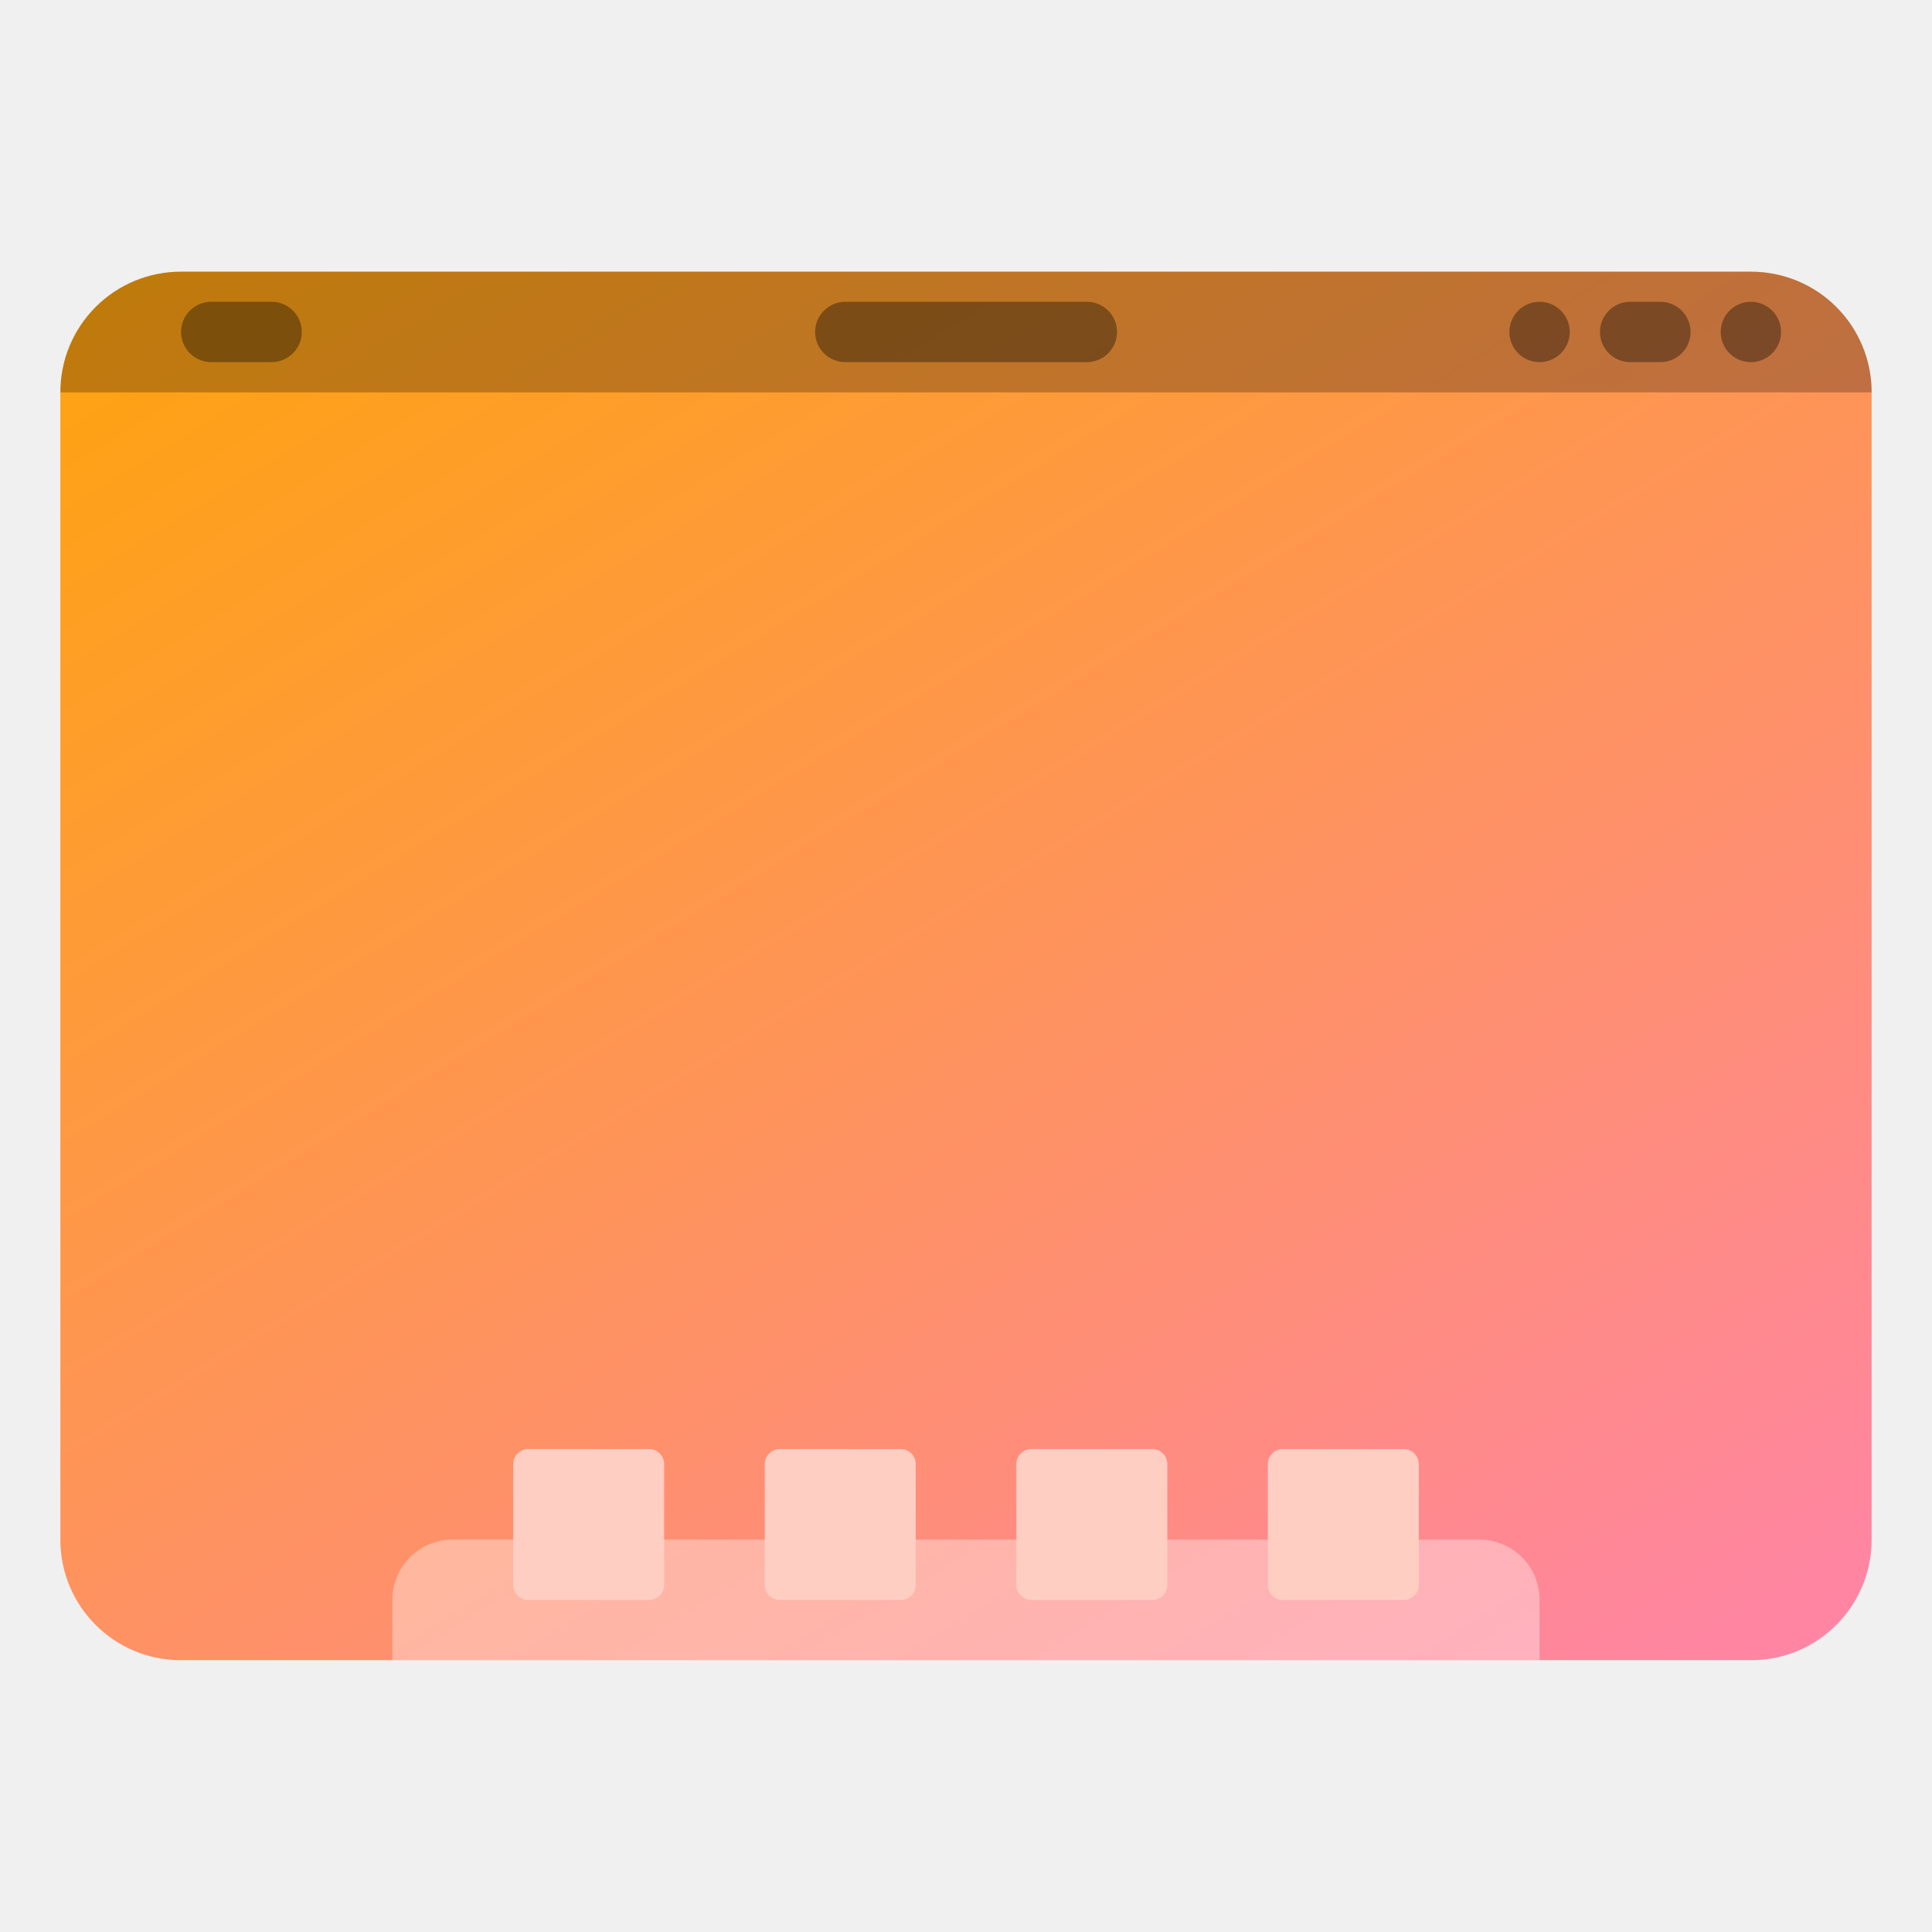
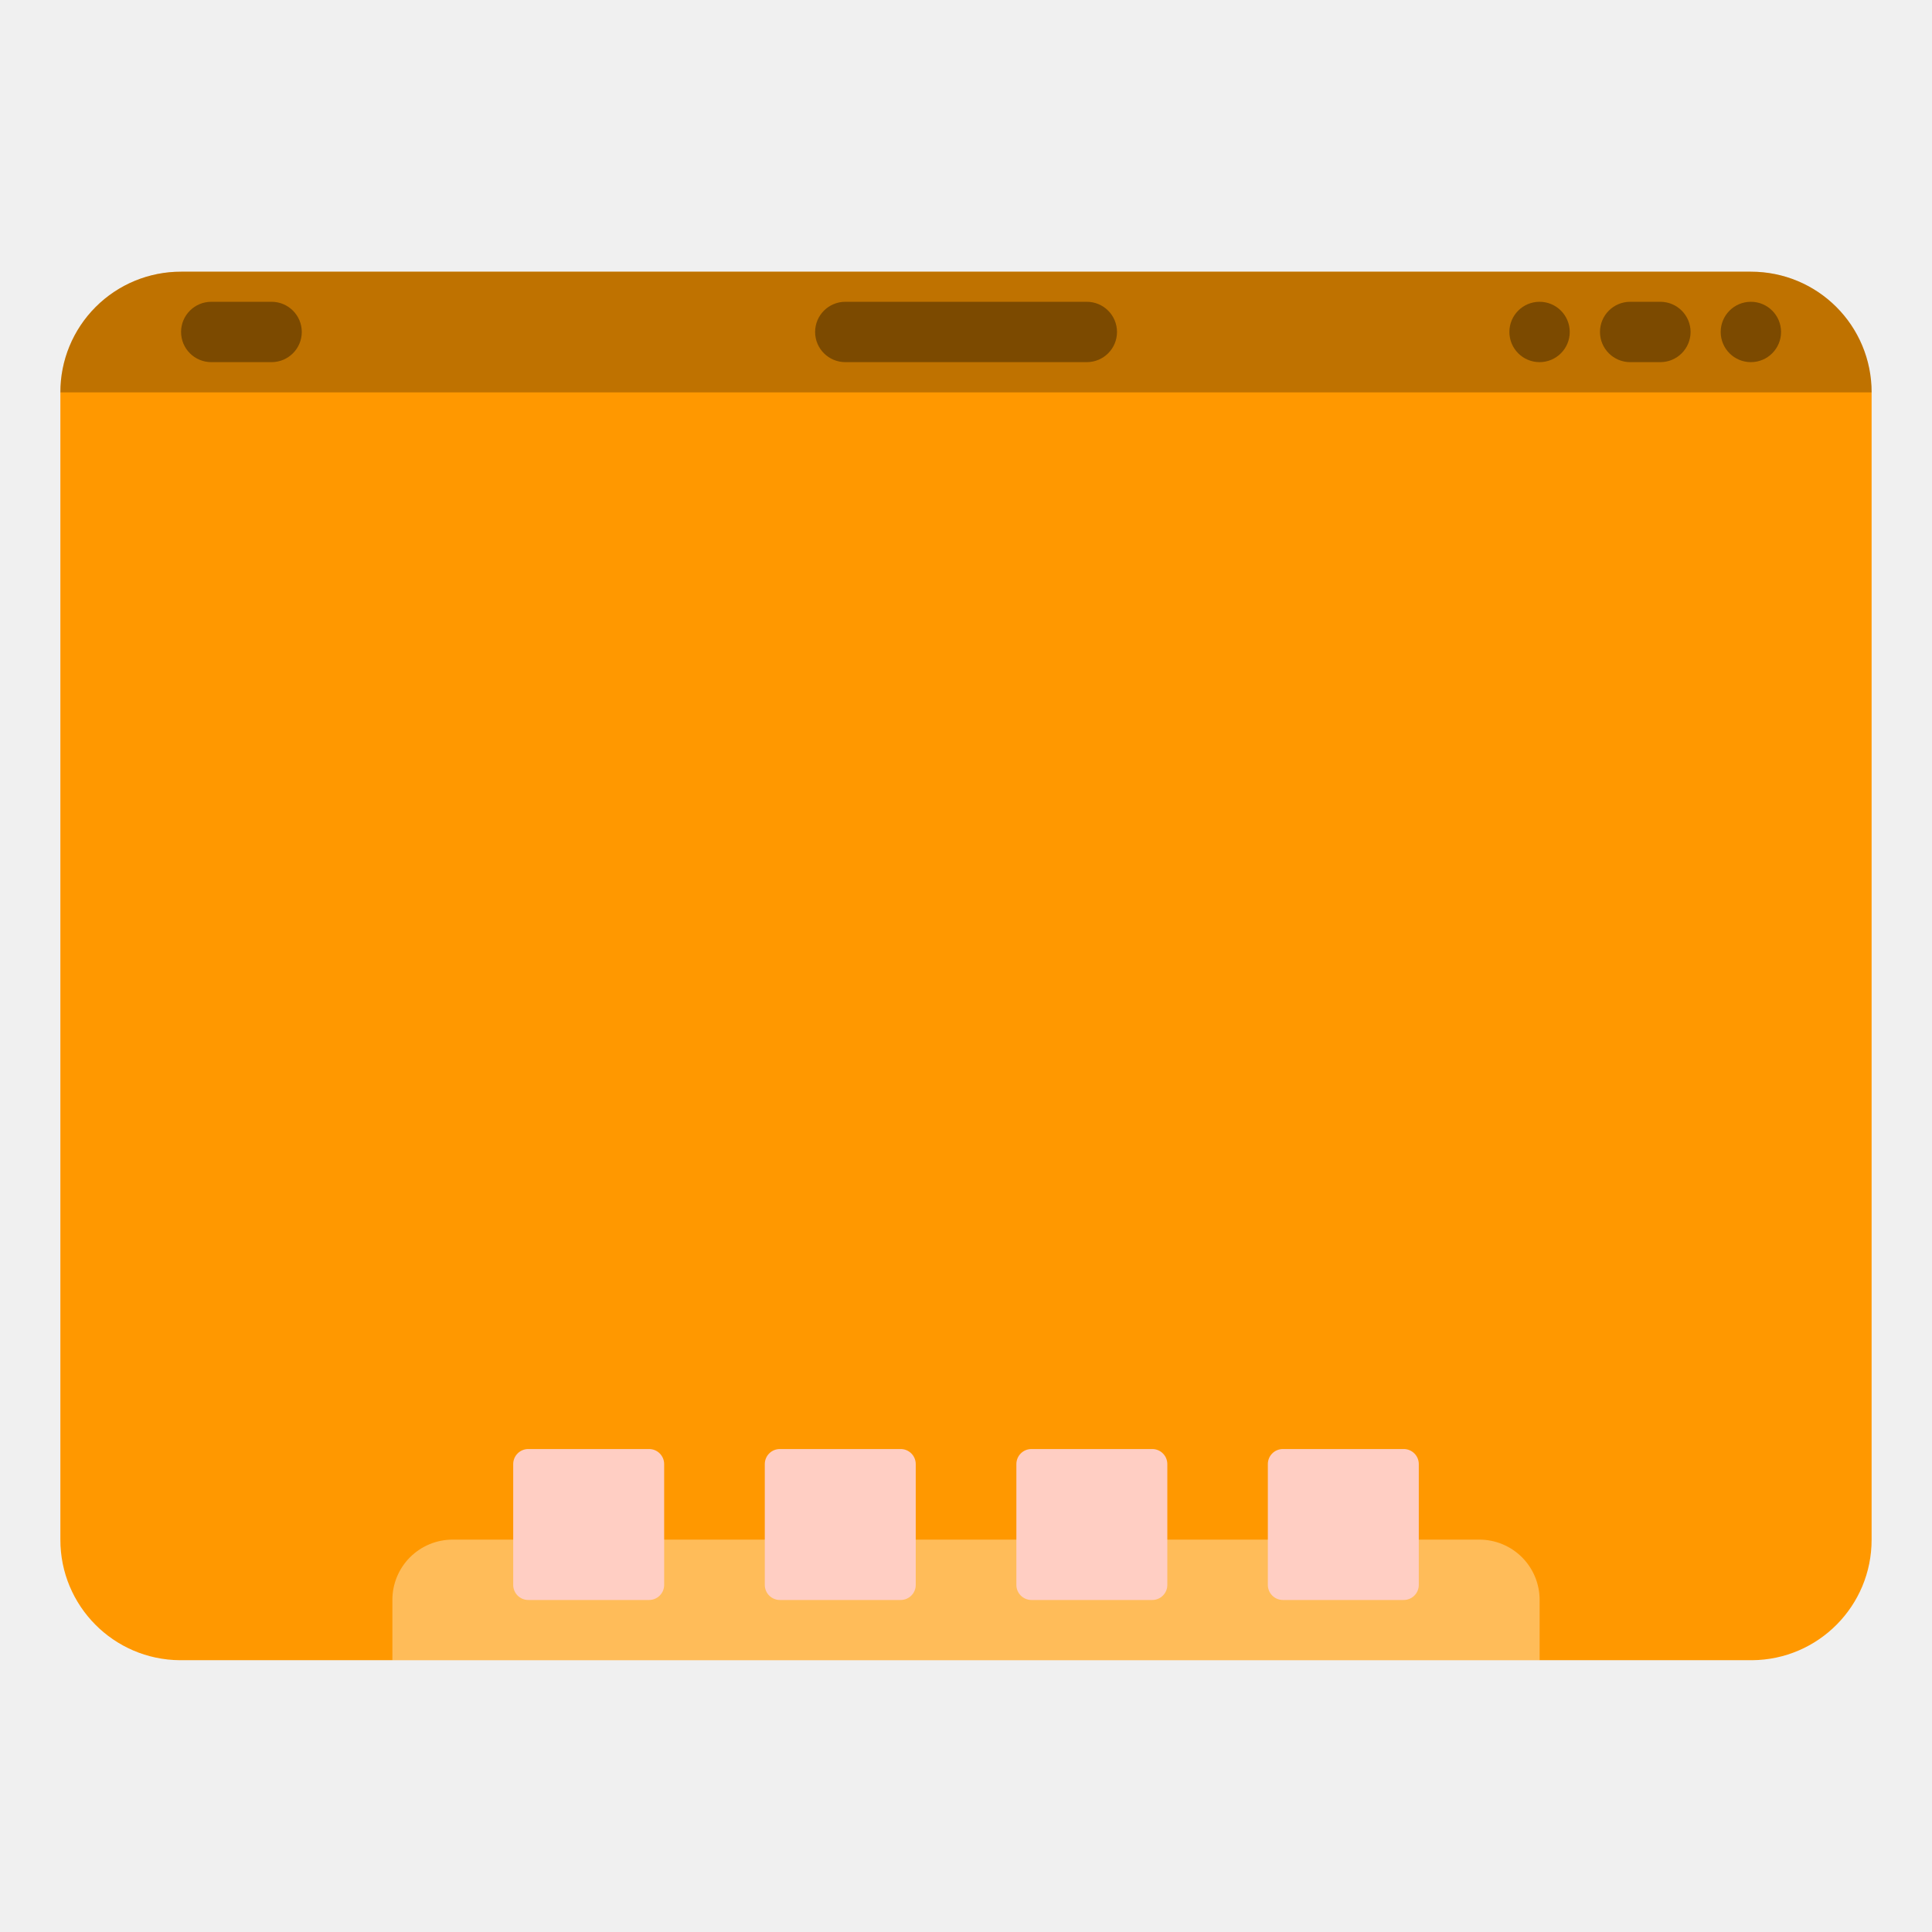
- <svg xmlns="http://www.w3.org/2000/svg" width="64" height="64" viewBox="0 0 16.933 16.933">
-   <defs>
+ <svg xmlns="http://www.w3.org/2000/svg" width="64" height="64" viewBox="0 0 16.933 16.933" version="1.1" id="svg11">
+   <defs id="defs2">
    <linearGradient id="a" x1="13.229" x2="2.117" y1="297" y2="280.07" gradientTransform="matrix(4.0495 0 0 3.7796 -2.286 -1058.6)" gradientUnits="userSpaceOnUse">
-       <stop stop-color="#ff83ac" offset="0" />
-       <stop stop-color="#ffa600" offset="1" />
+       <stop stop-color="#ff83ac" offset="0" id="stop1" />
+       <stop stop-color="#ffa600" offset="1" id="stop2" />
    </linearGradient>
  </defs>
-   <path transform="scale(.26458)" d="M6 9a3.99 3.99 0 0 0-4 4v38a3.988 3.988 0 0 0 3.96 3.996h52.08A3.988 3.988 0 0 0 61.999 51V13c0-2.216-1.783-4-4-4H6z" fill="url(#a)" style="paint-order:stroke markers fill" />
-   <path d="M3.969 13.494a.528.528 0 0 0-.53.53v.528h10.055v-.529a.528.528 0 0 0-.53-.529z" fill="#fff" opacity=".35" style="paint-order:stroke markers fill" />
-   <g fill="#ffcec3">
-     <rect x="4.498" y="12.7" width="1.323" height="1.323" ry=".132" style="paint-order:stroke markers fill" />
-     <rect x="6.703" y="12.7" width="1.323" height="1.323" ry=".132" style="paint-order:stroke markers fill" />
-     <rect x="8.908" y="12.7" width="1.323" height="1.323" ry=".132" style="paint-order:stroke markers fill" />
-     <rect x="11.112" y="12.7" width="1.323" height="1.323" ry=".132" style="paint-order:stroke markers fill" />
+   <path transform="scale(.26458)" d="M6 9a3.99 3.99 0 0 0-4 4v38a3.988 3.988 0 0 0 3.96 3.996h52.08A3.988 3.988 0 0 0 61.999 51V13c0-2.216-1.783-4-4-4H6z" fill="url(#a)" style="paint-order:stroke markers fill;fill:#ff9800;fill-opacity:1" id="path2" />
+   <path d="M3.969 13.494a.528.528 0 0 0-.53.53v.528h10.055v-.529a.528.528 0 0 0-.53-.529z" fill="#fff" opacity=".35" style="paint-order:stroke markers fill" id="path3" />
+   <g fill="#ffcec3" id="g6">
+     <rect x="4.498" y="12.7" width="1.323" height="1.323" ry=".132" style="paint-order:stroke markers fill" id="rect3" />
+     <rect x="6.703" y="12.7" width="1.323" height="1.323" ry=".132" style="paint-order:stroke markers fill" id="rect4" />
+     <rect x="8.908" y="12.7" width="1.323" height="1.323" ry=".132" style="paint-order:stroke markers fill" id="rect5" />
+     <rect x="11.112" y="12.7" width="1.323" height="1.323" ry=".132" style="paint-order:stroke markers fill" id="rect6" />
  </g>
-   <rect x="1.587" y="2.645" width="1.058" height=".529" ry=".265" opacity=".35" style="paint-order:stroke markers fill" />
-   <rect x="7.144" y="2.645" width="2.646" height=".529" ry=".265" opacity=".35" style="paint-order:stroke markers fill" />
-   <rect x="15.081" y="2.645" width=".529" height=".529" ry=".265" opacity=".35" style="paint-order:stroke markers fill" />
-   <rect x="14.023" y="2.645" width=".794" height=".529" ry=".265" opacity=".35" style="paint-order:stroke markers fill" />
-   <rect x="13.229" y="2.645" width=".529" height=".529" ry=".265" opacity=".35" style="paint-order:stroke markers fill" />
-   <path transform="scale(.26458)" d="M6 9a3.99 3.99 0 0 0-4 3.998h60A3.99 3.99 0 0 0 58 9H6z" opacity=".25" style="paint-order:stroke markers fill" />
+   <rect x="1.587" y="2.645" width="1.058" height=".529" ry=".265" opacity=".35" style="paint-order:stroke markers fill" id="rect7" />
+   <rect x="7.144" y="2.645" width="2.646" height=".529" ry=".265" opacity=".35" style="paint-order:stroke markers fill" id="rect8" />
+   <rect x="15.081" y="2.645" width=".529" height=".529" ry=".265" opacity=".35" style="paint-order:stroke markers fill" id="rect9" />
+   <rect x="14.023" y="2.645" width=".794" height=".529" ry=".265" opacity=".35" style="paint-order:stroke markers fill" id="rect10" />
+   <rect x="13.229" y="2.645" width=".529" height=".529" ry=".265" opacity=".35" style="paint-order:stroke markers fill" id="rect11" />
+   <path transform="scale(.26458)" d="M6 9a3.99 3.99 0 0 0-4 3.998h60A3.99 3.99 0 0 0 58 9H6z" opacity=".25" style="paint-order:stroke markers fill" id="path11" />
</svg>
